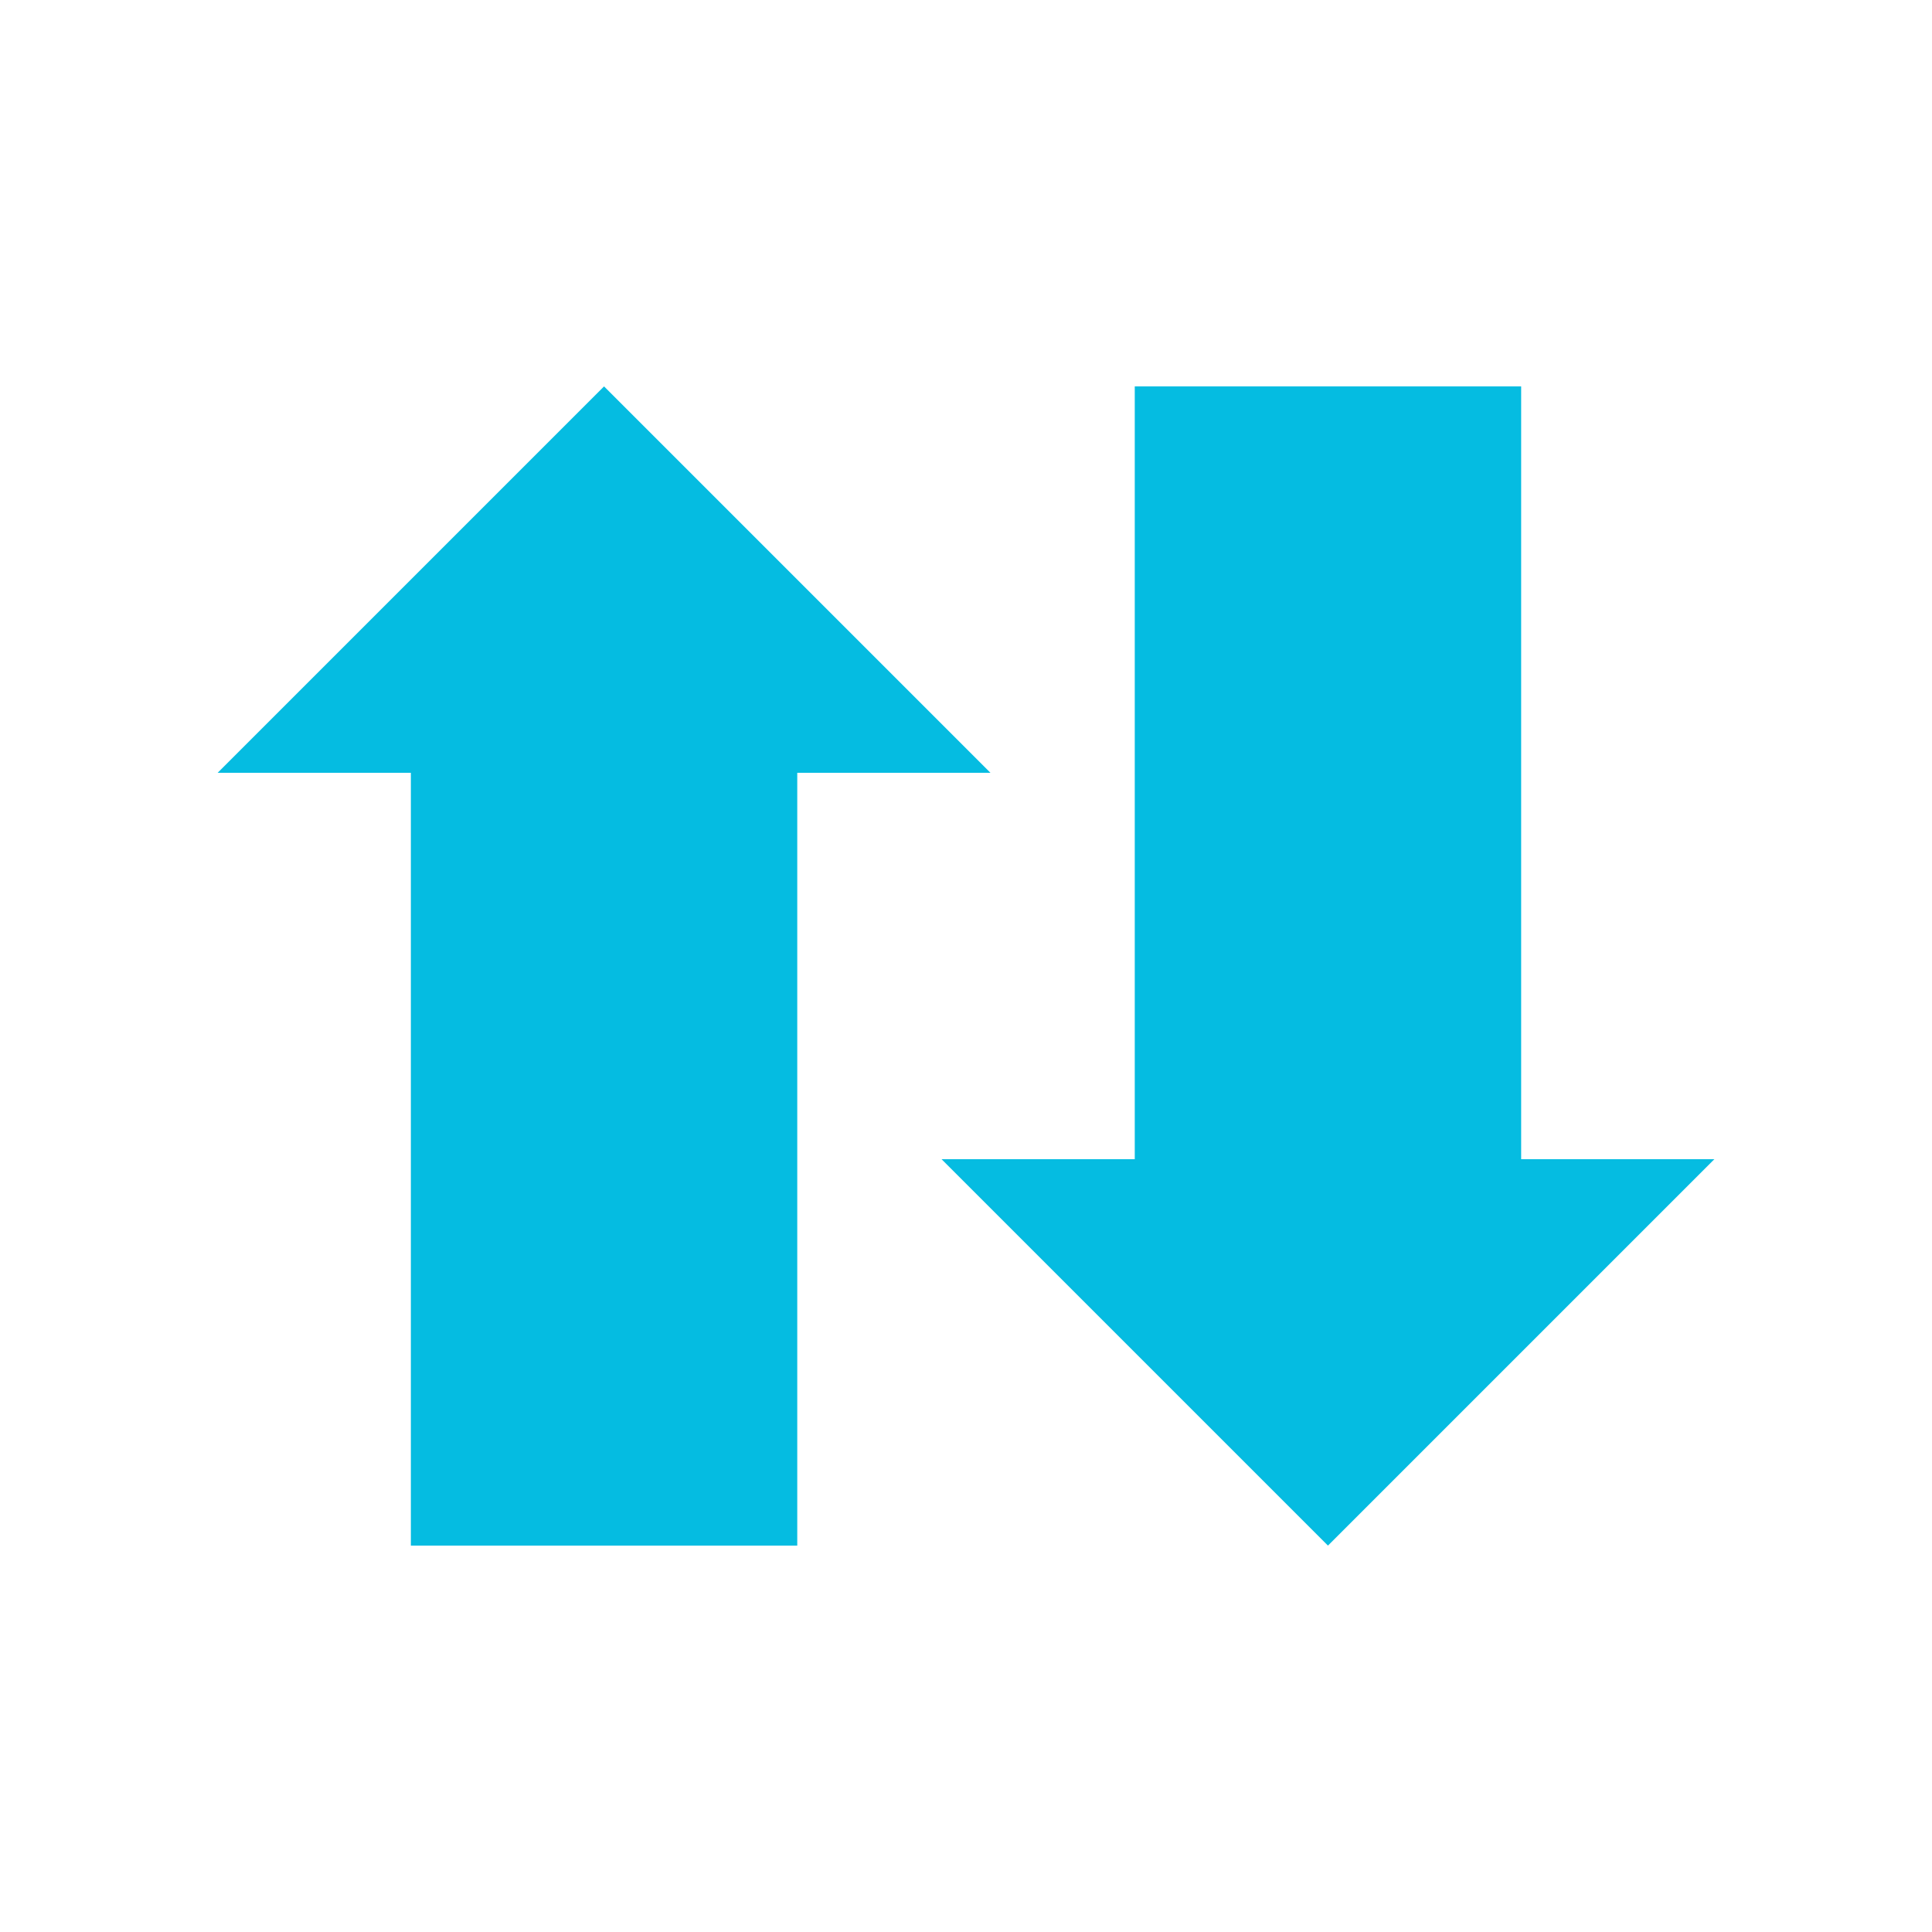
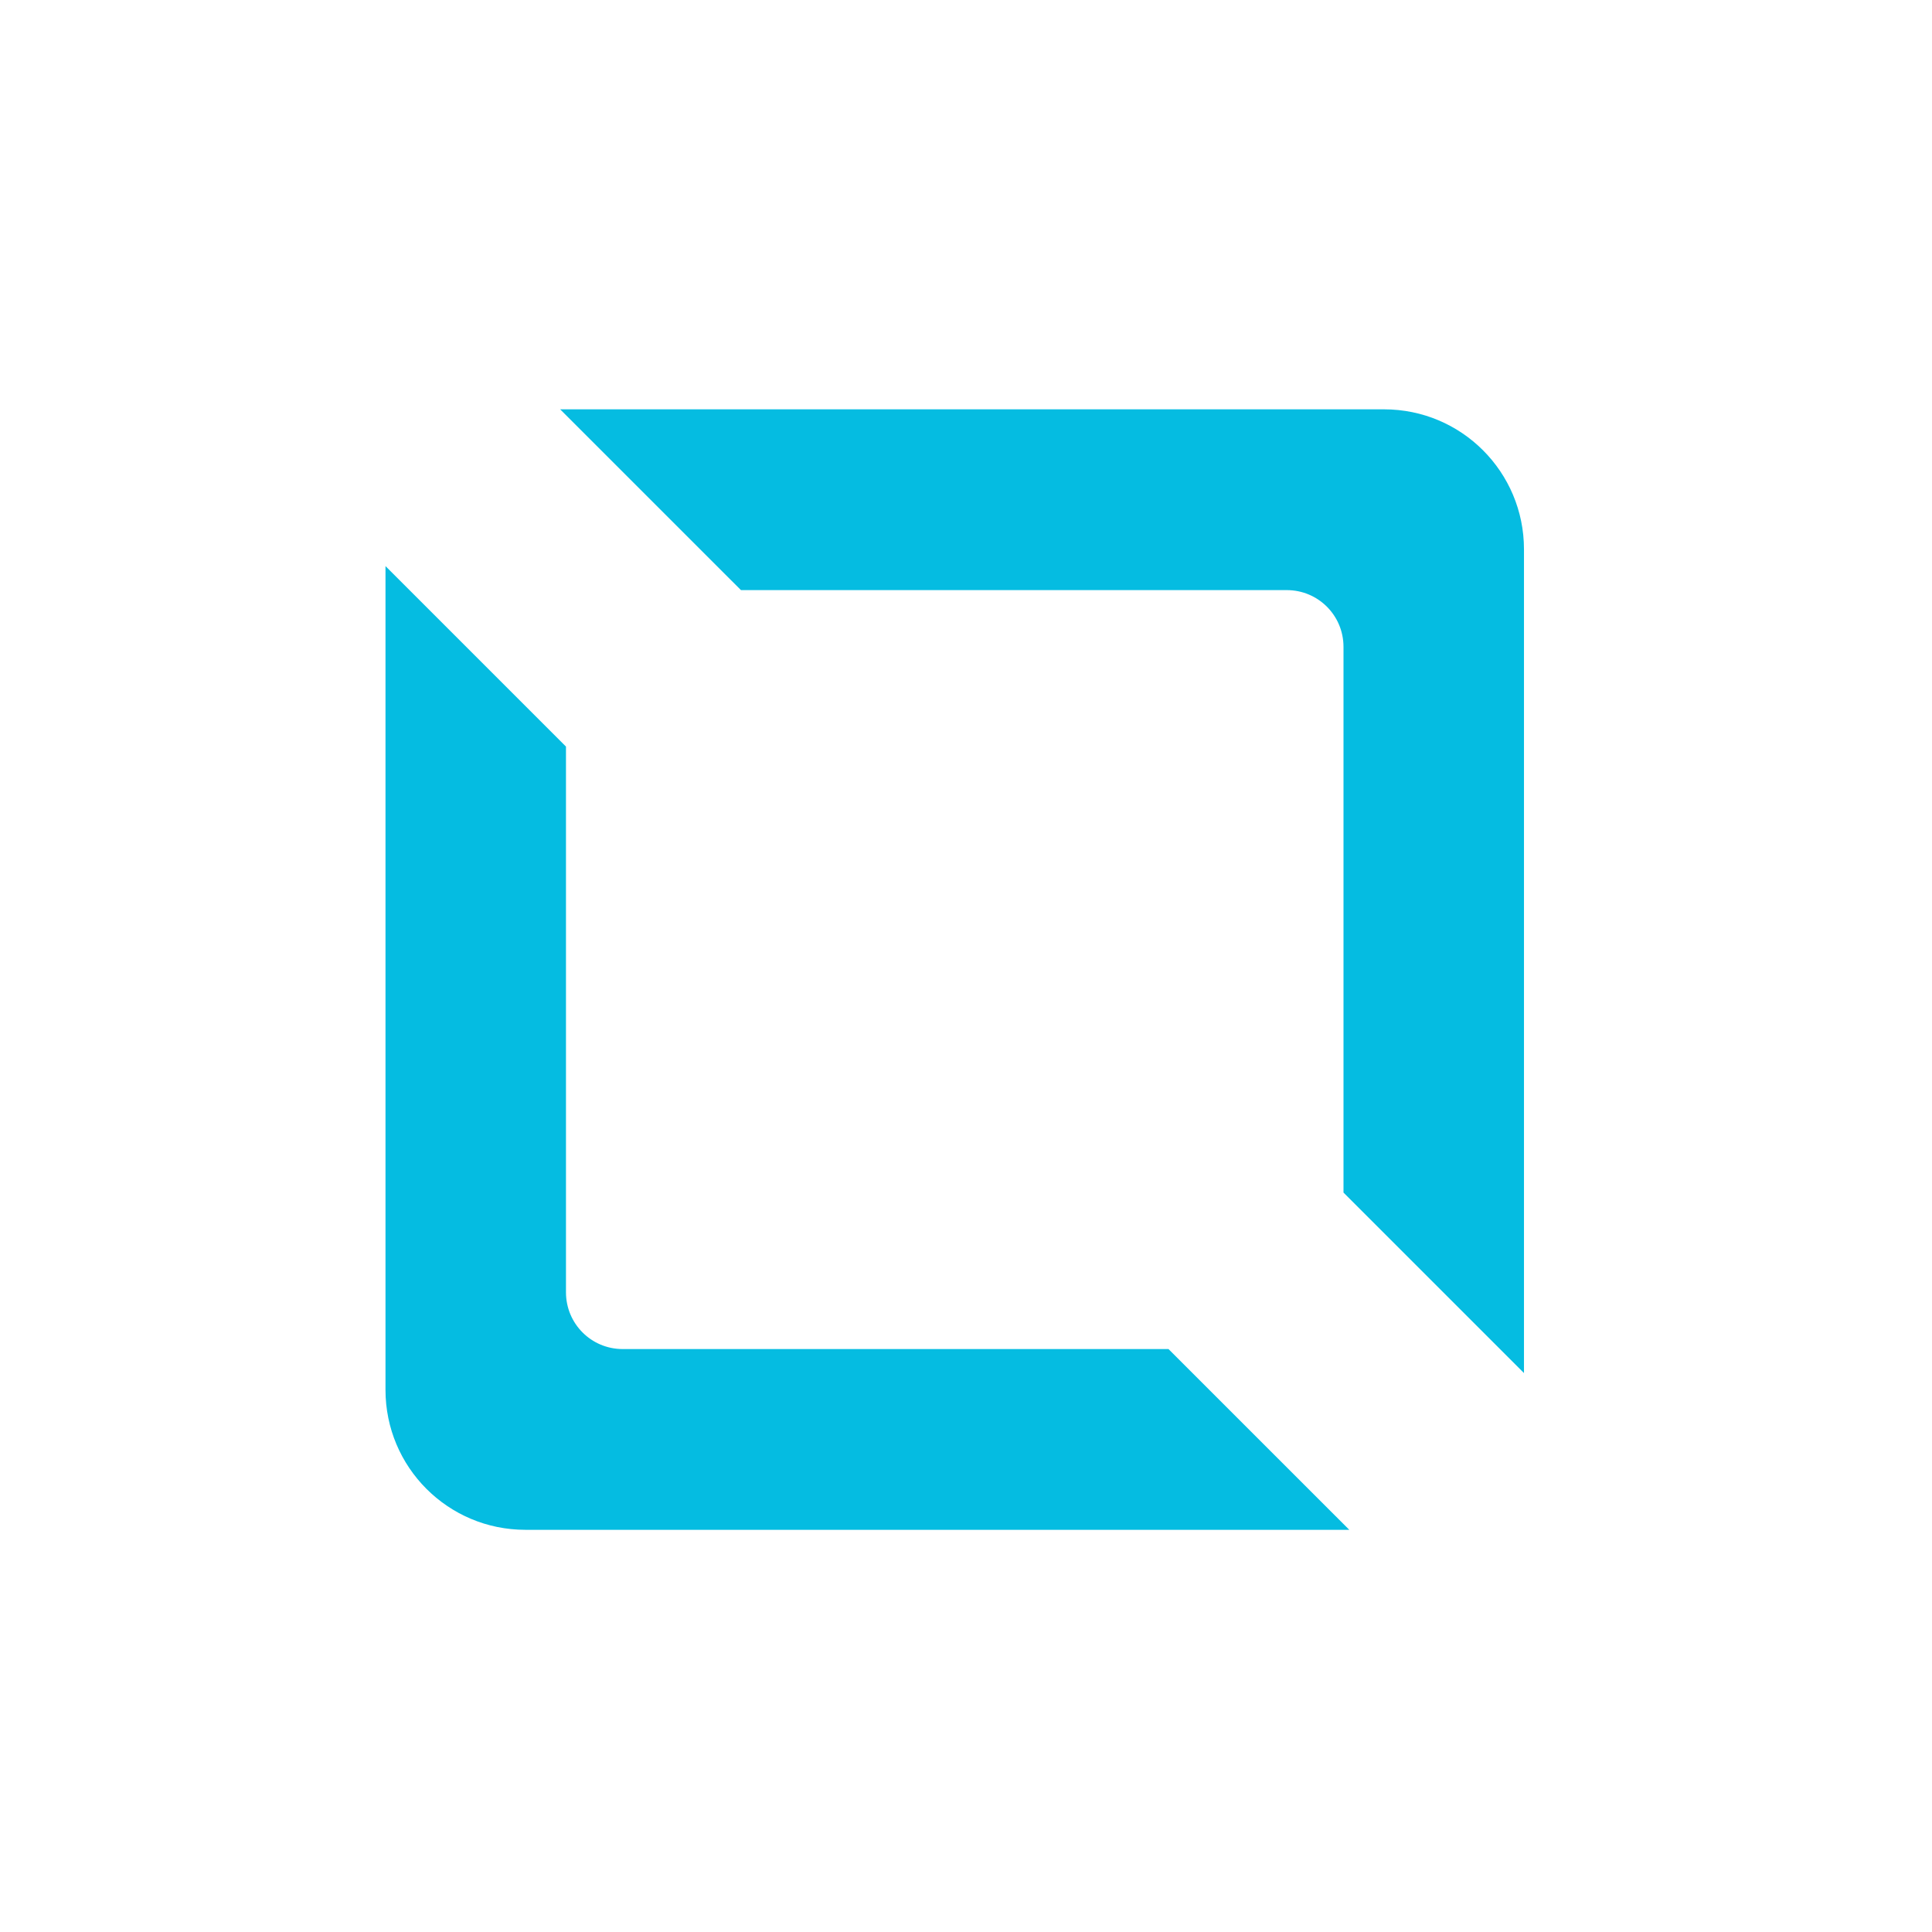
- <svg xmlns="http://www.w3.org/2000/svg" width="100" height="100" id="svg2" version="1.1">
-   <defs id="defs4">
-     <linearGradient id="linearGradient3811">
-       <stop style="stop-color:#00ff00;stop-opacity:1;" offset="0" id="stop3813" />
-       <stop style="stop-color:#00cc00;stop-opacity:1;" offset="1" id="stop3815" />
-     </linearGradient>
-   </defs>
-   <g id="layer1" transform="translate(0,-952.3622)">
-     <path style="fill:#05bce1;fill-opacity:1;stroke:none" d="m 31.266,972.362 -20,20 10,0 0,40 20,0 0,-40 10,0 -20,-20 z m 27.469,0 0,40 -10,0 20,20 20,-20 -10,0 0,-40 -20,0 z" id="rect3838" />
+ <svg xmlns="http://www.w3.org/2000/svg" version="1.1" id="svg2" x="0px" y="0px" width="100px" height="100px" viewBox="0 0 100 100" enable-background="new 0 0 100 100" xml:space="preserve">
+   <g>
+     <g>
+       <path fill-rule="evenodd" clip-rule="evenodd" fill="#05BCE1" d="M71.639,21.187H28.994l9.358,9.357h28.25    c1.628,0,2.937,1.312,2.937,2.938v28.246l9.342,9.341V28.434C78.881,24.429,75.646,21.187,71.639,21.187z" />
+     </g>
+   </g>
+   <g>
+     <g>
+       <path fill-rule="evenodd" clip-rule="evenodd" fill="#05BCE1" d="M60.481,69.827h-28.25c-1.627,0-2.936-1.312-2.936-2.938V38.643    l-9.342-9.341v42.636c0,4.002,3.234,7.245,7.242,7.245h42.644L60.481,69.827z" />
+     </g>
  </g>
</svg>
